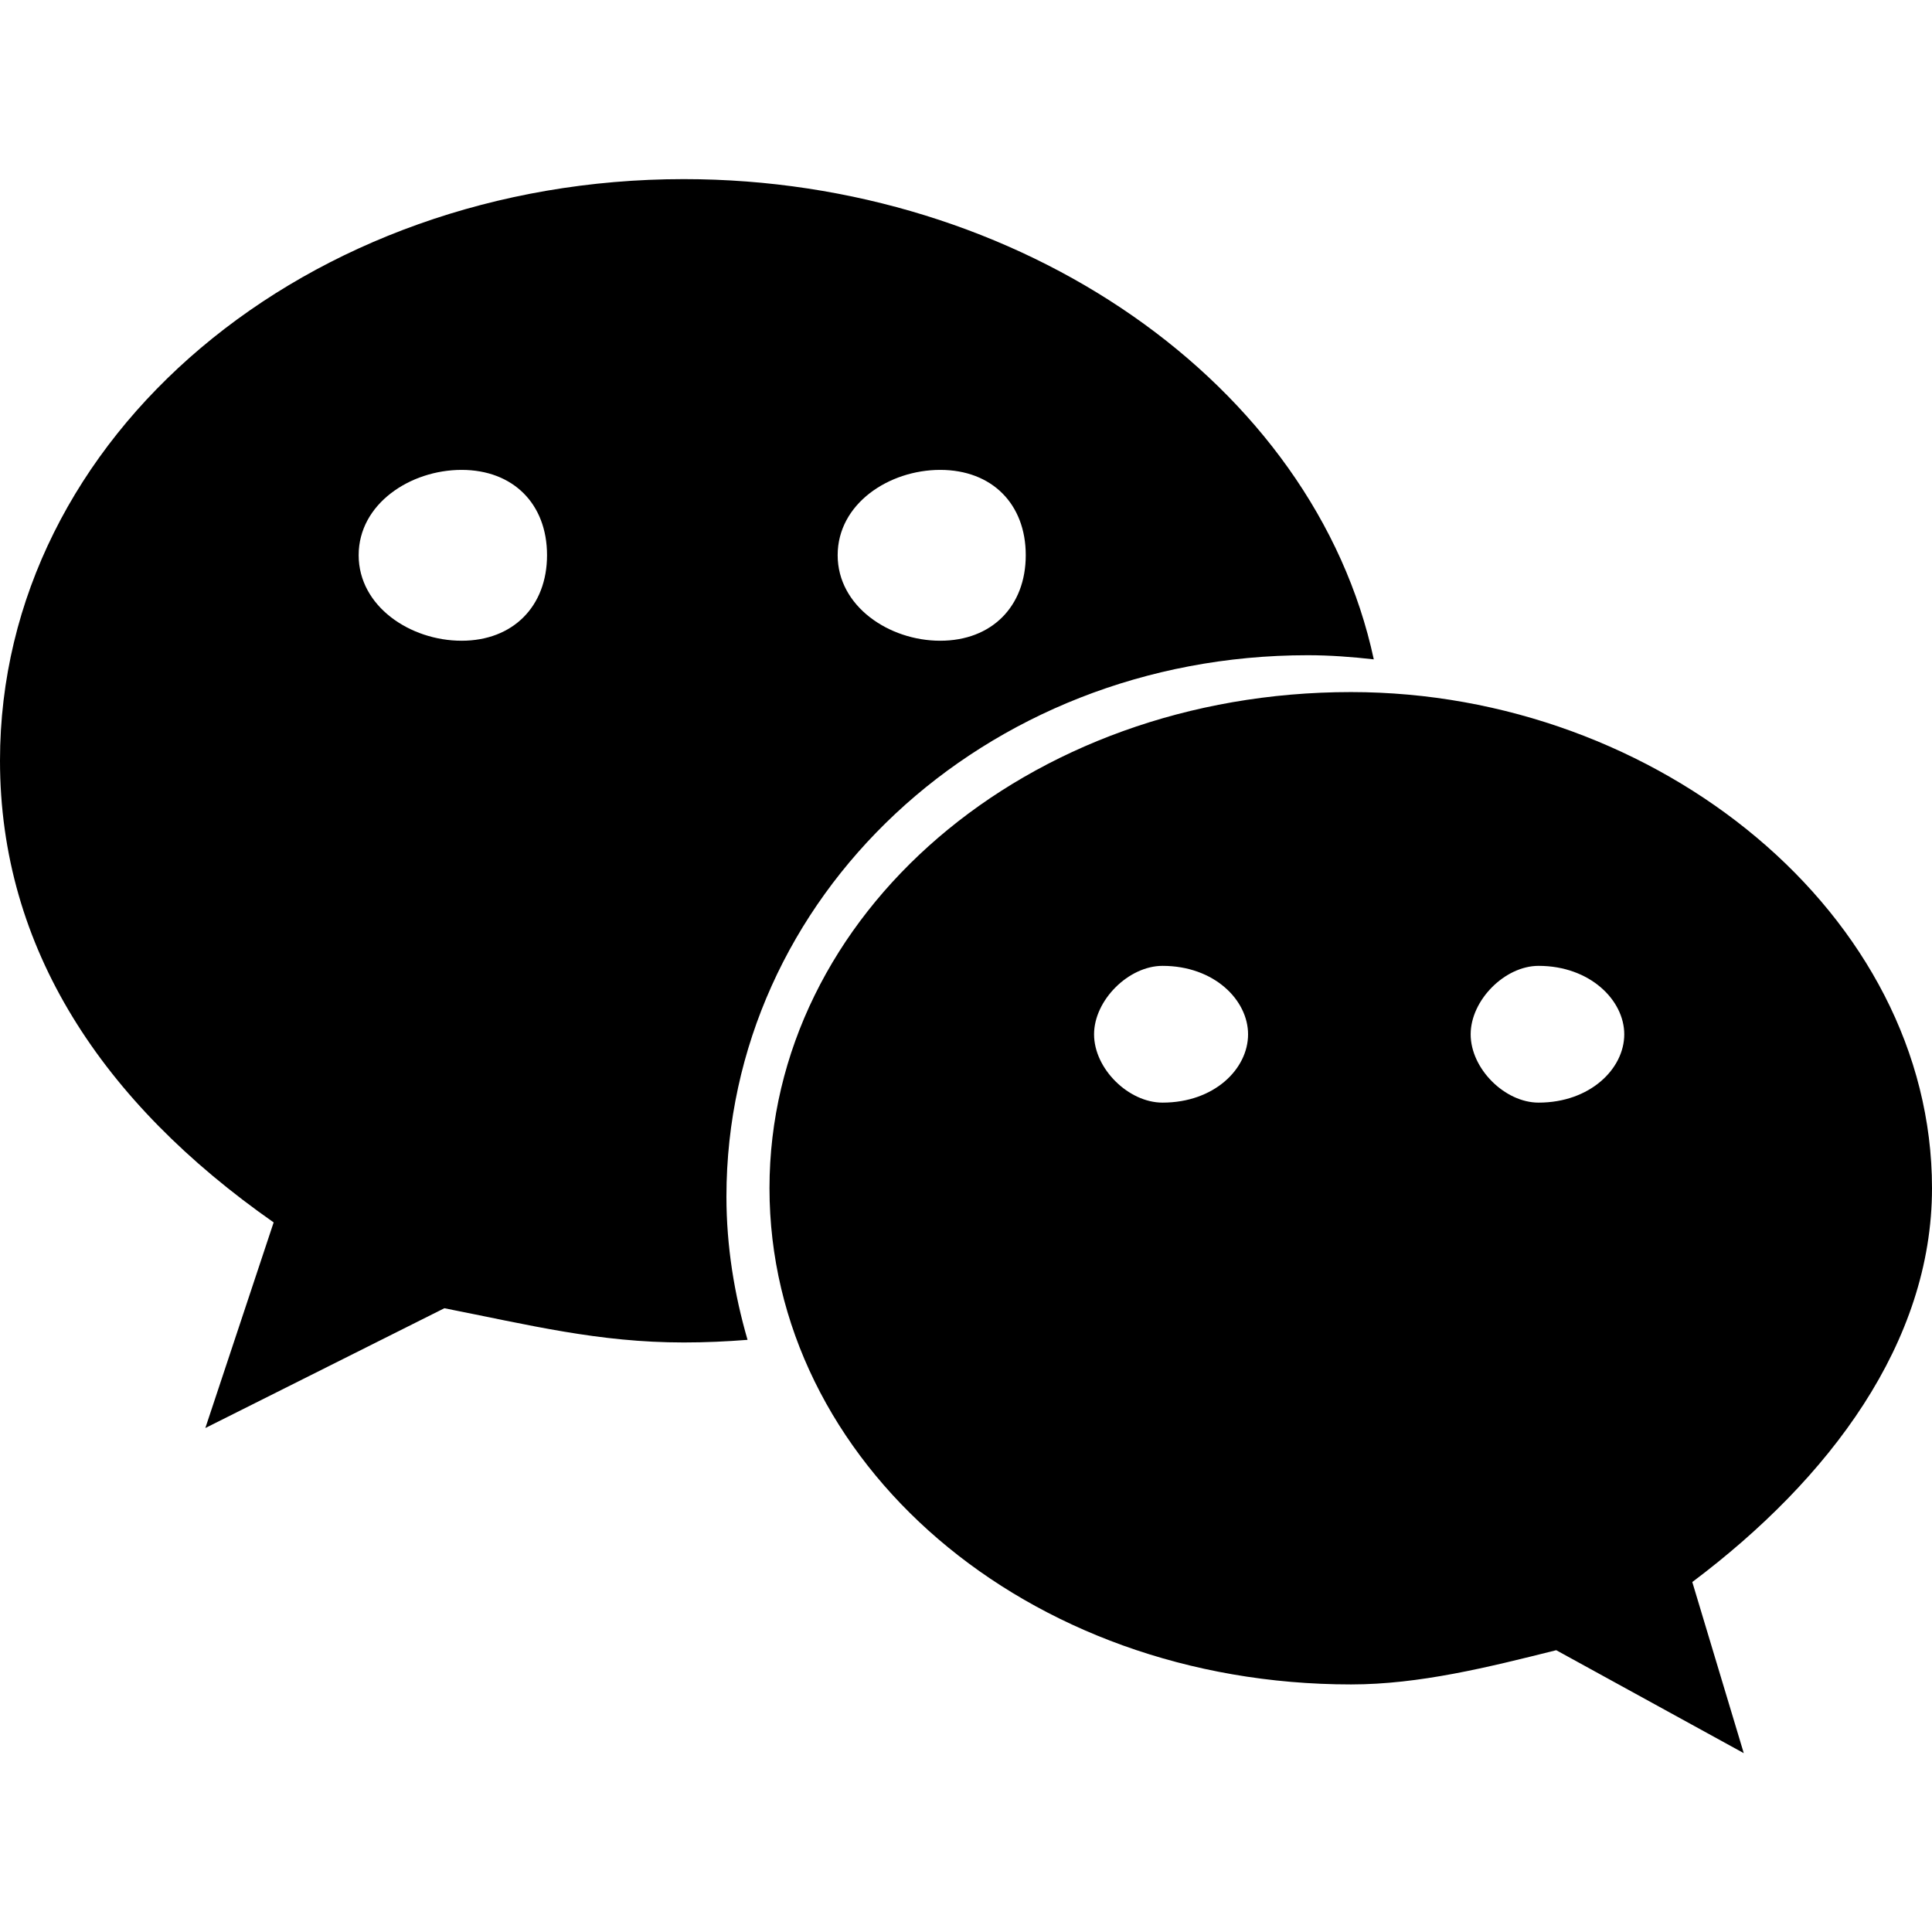
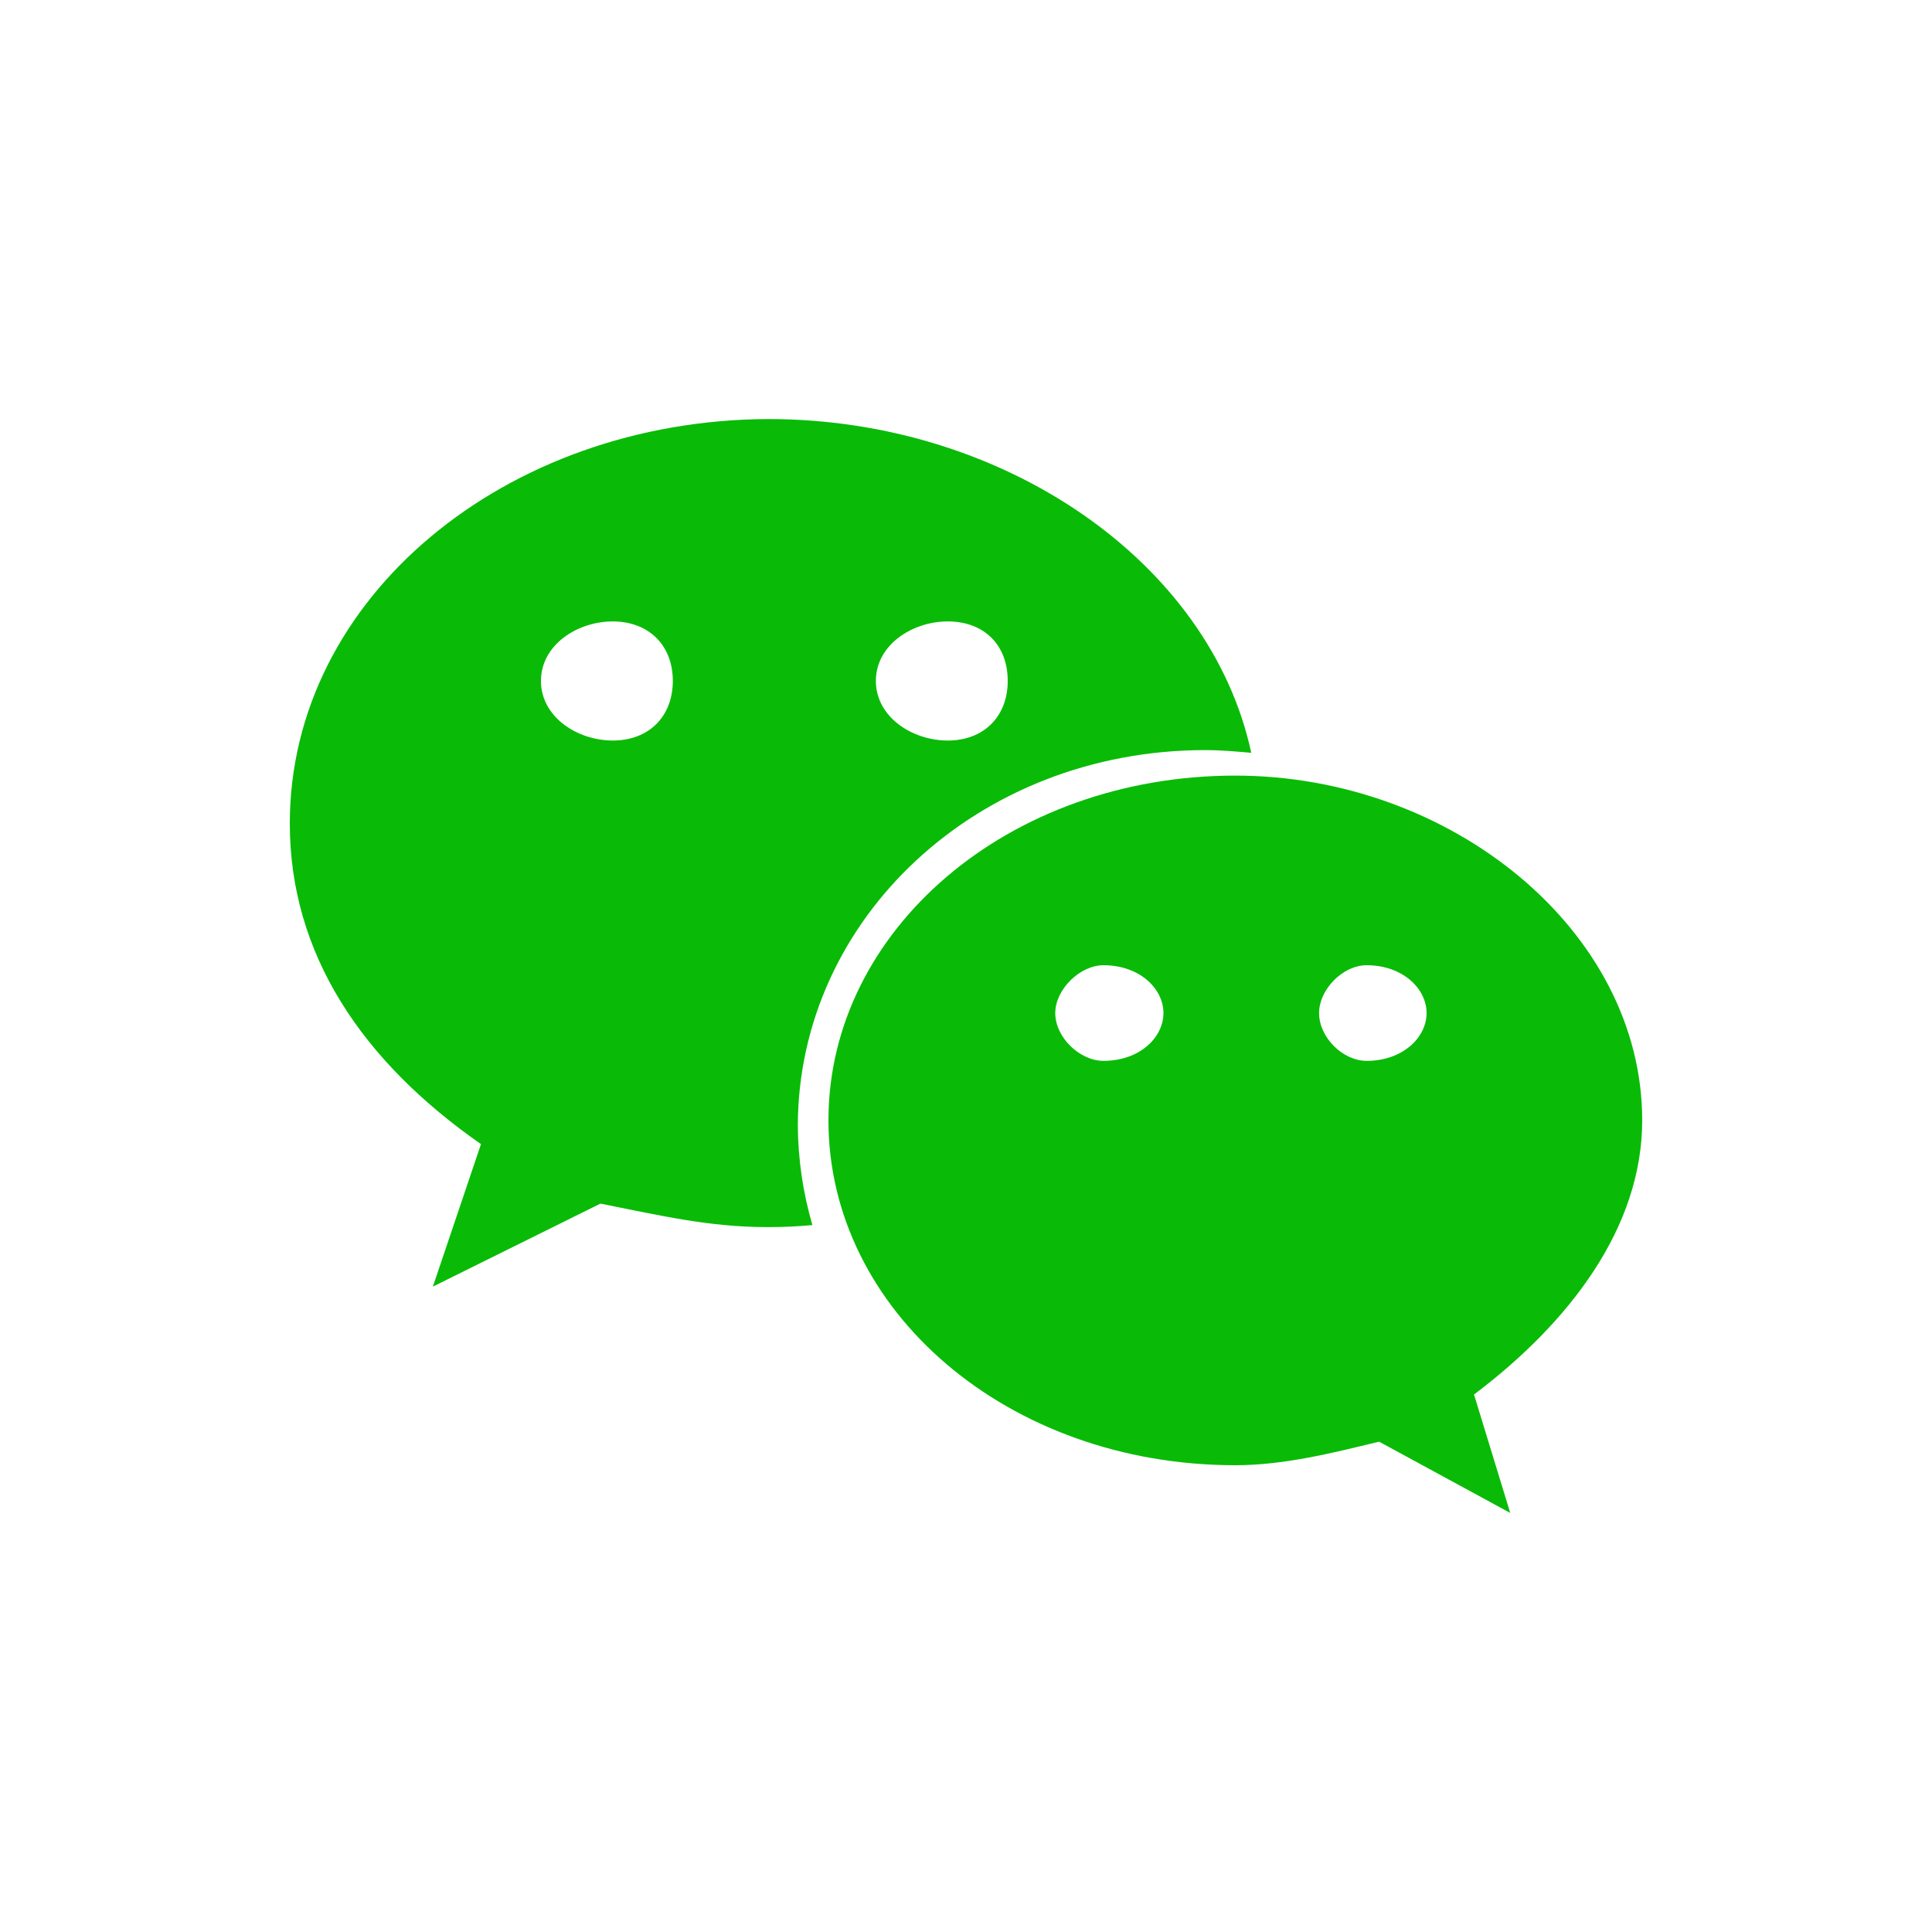
- <svg xmlns="http://www.w3.org/2000/svg" width="14" height="14" viewBox="0 0 14 14" fill="none">
-   <path d="M9.476 4.748C9.637 4.748 9.796 4.76 9.955 4.778C9.526 2.781 7.392 1.298 4.955 1.298C2.231 1.298 0 3.154 0 5.512C0 6.872 0.742 7.99 1.983 8.858L1.488 10.348L3.22 9.48C3.84 9.602 4.337 9.728 4.955 9.728C5.111 9.728 5.265 9.721 5.417 9.709C5.321 9.378 5.264 9.031 5.264 8.67C5.265 6.505 7.123 4.748 9.476 4.748ZM6.813 3.405C7.187 3.405 7.433 3.651 7.433 4.023C7.433 4.394 7.187 4.643 6.813 4.643C6.443 4.643 6.07 4.394 6.07 4.023C6.07 3.65 6.442 3.405 6.813 3.405ZM3.345 4.643C2.973 4.643 2.599 4.394 2.599 4.023C2.599 3.651 2.973 3.405 3.345 3.405C3.717 3.405 3.964 3.65 3.964 4.023C3.964 4.394 3.717 4.643 3.345 4.643ZM14 8.61C14 6.629 12.017 5.015 9.79 5.015C7.432 5.015 5.576 6.63 5.576 8.61C5.576 10.597 7.433 12.206 9.79 12.206C10.284 12.206 10.782 12.082 11.277 11.958L12.636 12.704L12.263 11.464C13.258 10.717 14 9.728 14 8.61ZM8.424 7.99C8.178 7.99 7.928 7.745 7.928 7.495C7.928 7.248 8.178 6.999 8.424 6.999C8.8 6.999 9.044 7.248 9.044 7.495C9.044 7.745 8.8 7.99 8.424 7.99ZM11.149 7.99C10.905 7.99 10.657 7.745 10.657 7.495C10.657 7.248 10.904 6.999 11.149 6.999C11.522 6.999 11.77 7.248 11.77 7.495C11.77 7.745 11.522 7.99 11.149 7.99Z" fill="currentColor" />
+ <svg xmlns="http://www.w3.org/2000/svg" width="20" height="20" viewBox="0 0 20 20" fill="none">
+   <path d="M12.476 7.765C12.636 7.765 12.795 7.779 12.953 7.793C12.527 5.816 10.389 4.338 7.954 4.338C5.231 4.348 3 6.188 3 8.525C3 9.872 3.744 10.983 4.979 11.844L4.481 13.319L6.215 12.46C6.836 12.582 7.335 12.703 7.948 12.703C8.107 12.703 8.259 12.696 8.41 12.682C8.312 12.347 8.261 11.999 8.259 11.649C8.266 9.507 10.123 7.765 12.477 7.765L12.476 7.765H12.476ZM9.811 6.433C10.187 6.433 10.432 6.676 10.432 7.049C10.432 7.414 10.187 7.666 9.811 7.666C9.443 7.666 9.067 7.422 9.067 7.049C9.067 6.676 9.443 6.433 9.811 6.433ZM6.343 7.666C5.976 7.666 5.6 7.422 5.6 7.049C5.6 6.676 5.976 6.433 6.343 6.433C6.712 6.433 6.965 6.676 6.965 7.049C6.965 7.414 6.72 7.666 6.343 7.666ZM17 11.598C17 9.634 15.021 8.029 12.788 8.029C10.433 8.029 8.576 9.634 8.576 11.598C8.576 13.569 10.433 15.168 12.788 15.168C13.28 15.168 13.778 15.046 14.276 14.924L15.634 15.662L15.259 14.436C16.256 13.684 17 12.701 17 11.598ZM11.423 10.982C11.178 10.982 10.924 10.739 10.924 10.487C10.924 10.244 11.178 9.992 11.423 9.992C11.799 9.992 12.044 10.236 12.044 10.487C12.044 10.739 11.799 10.982 11.423 10.982ZM14.147 10.982C13.901 10.982 13.655 10.739 13.655 10.487C13.655 10.244 13.9 9.992 14.147 9.992C14.522 9.992 14.768 10.236 14.768 10.487C14.768 10.739 14.522 10.982 14.147 10.982Z" fill="#09BB07" />
</svg>
